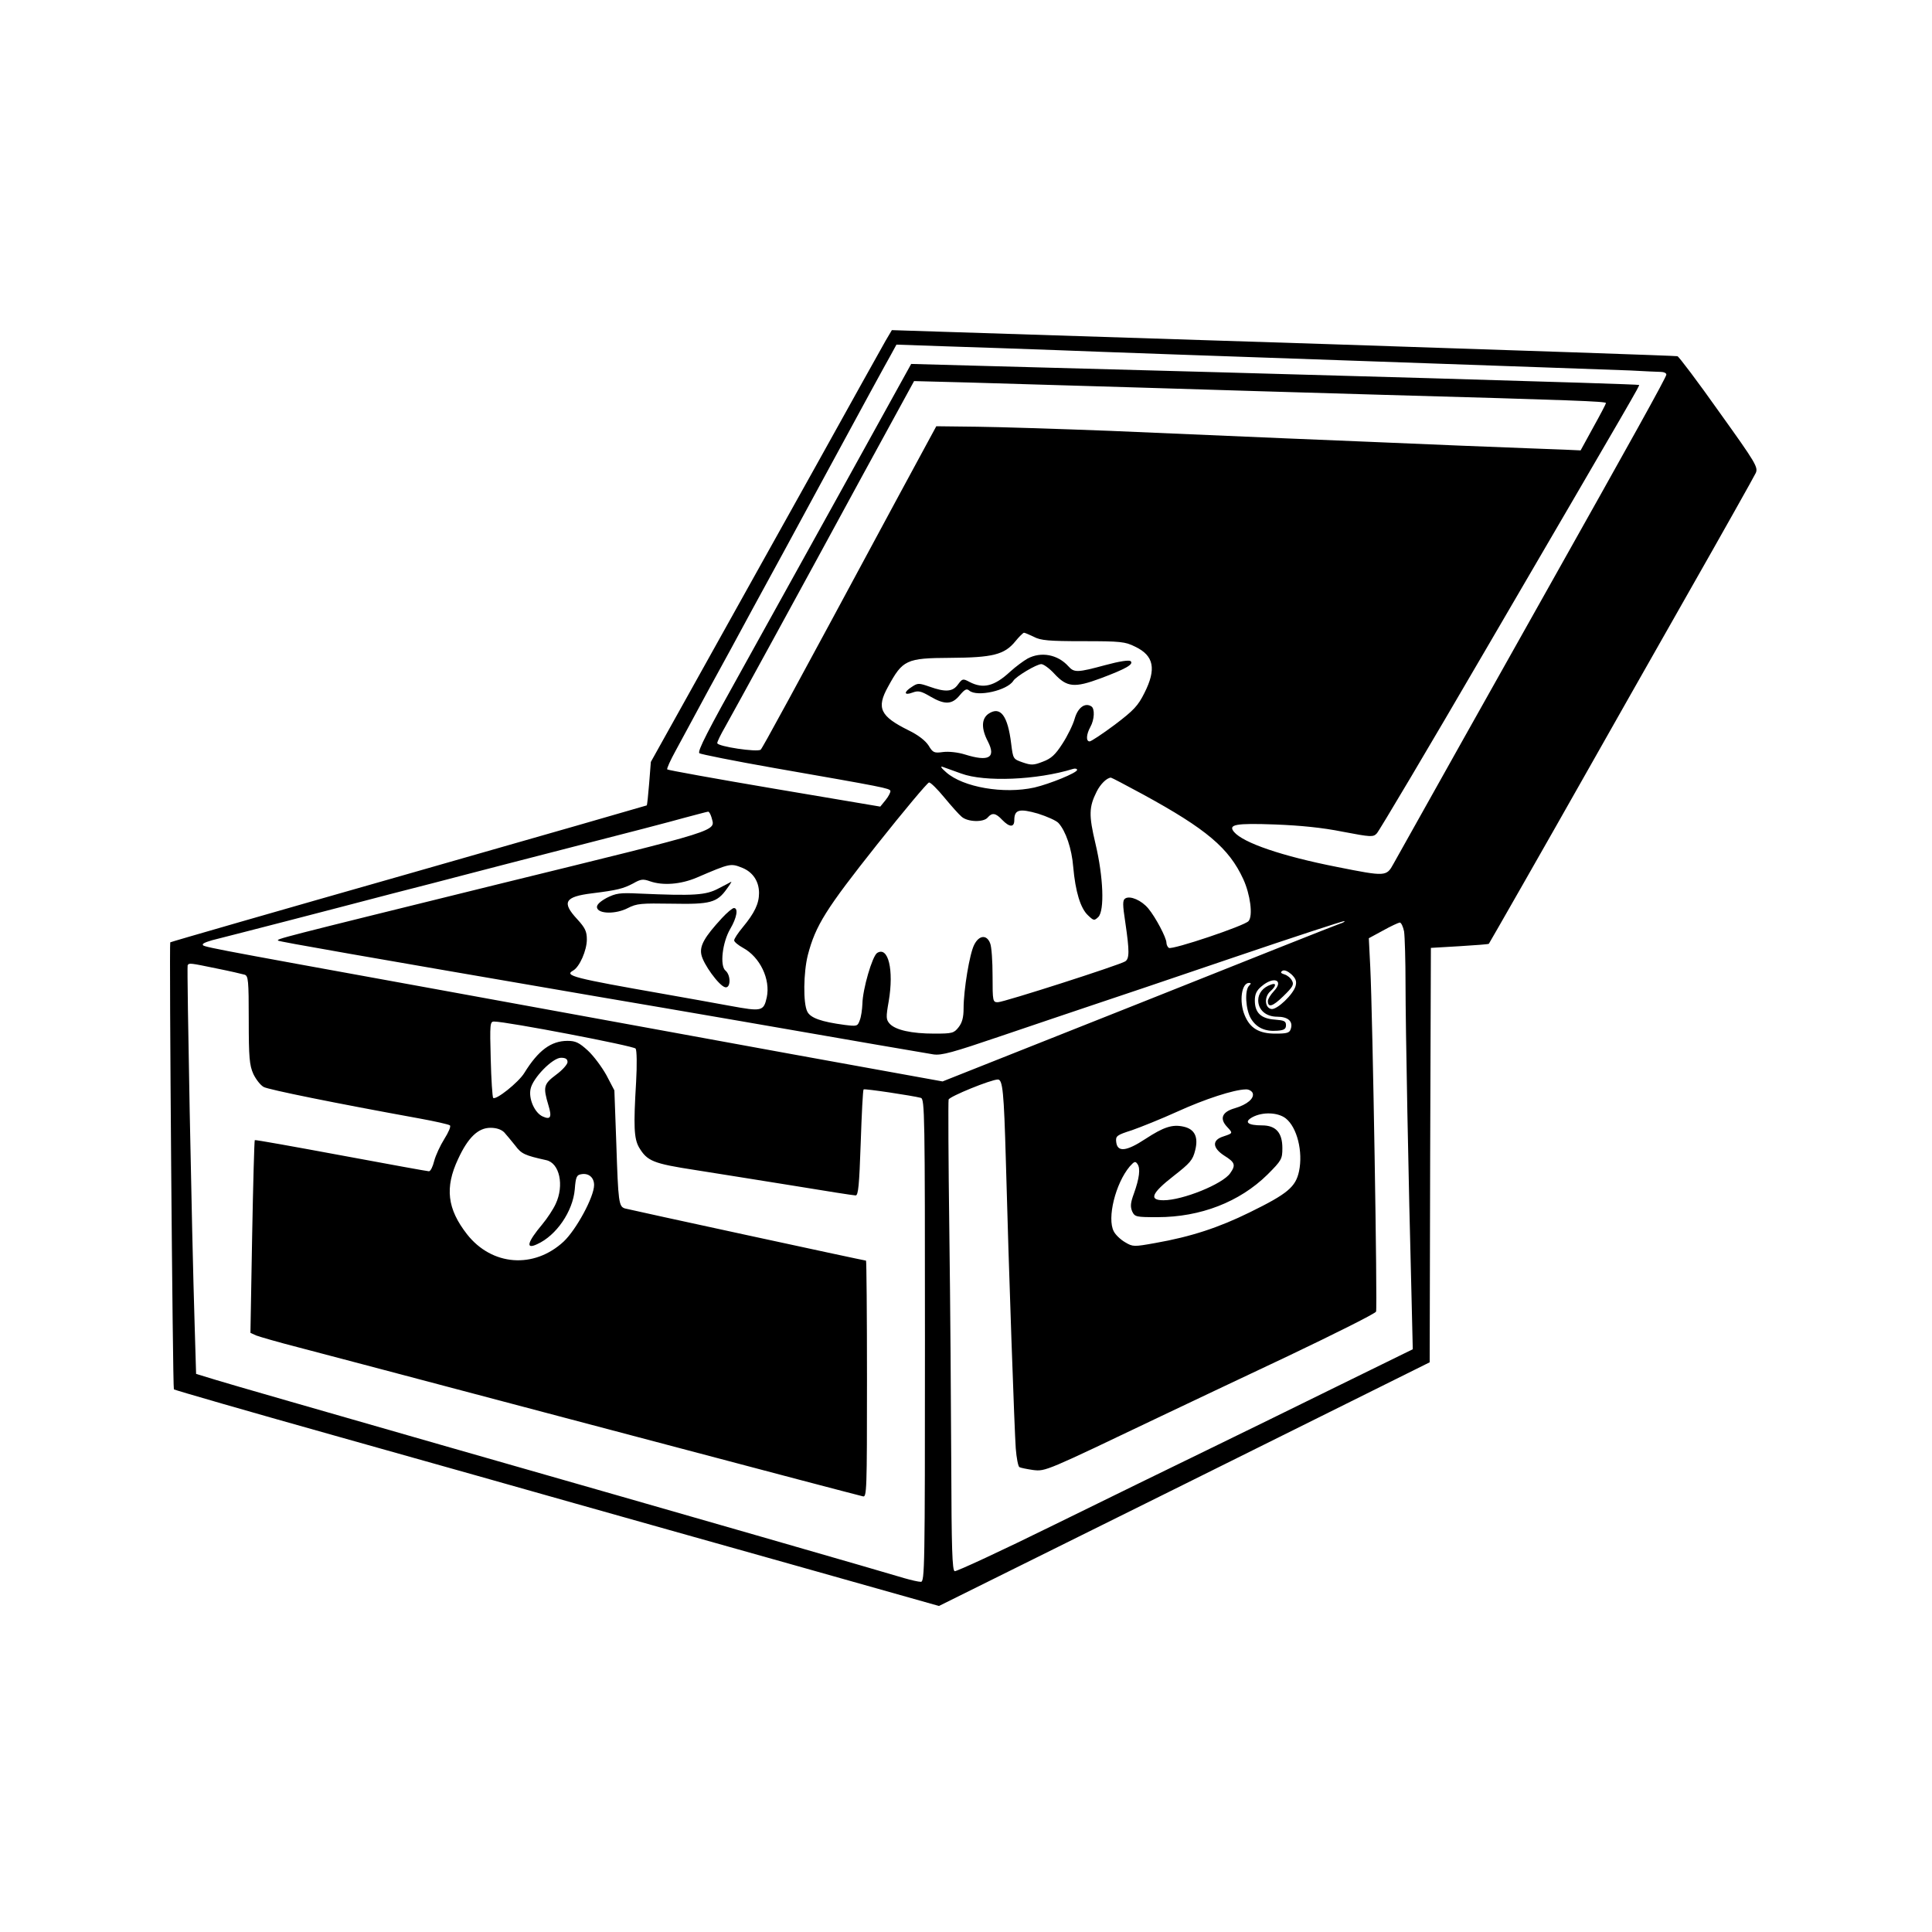
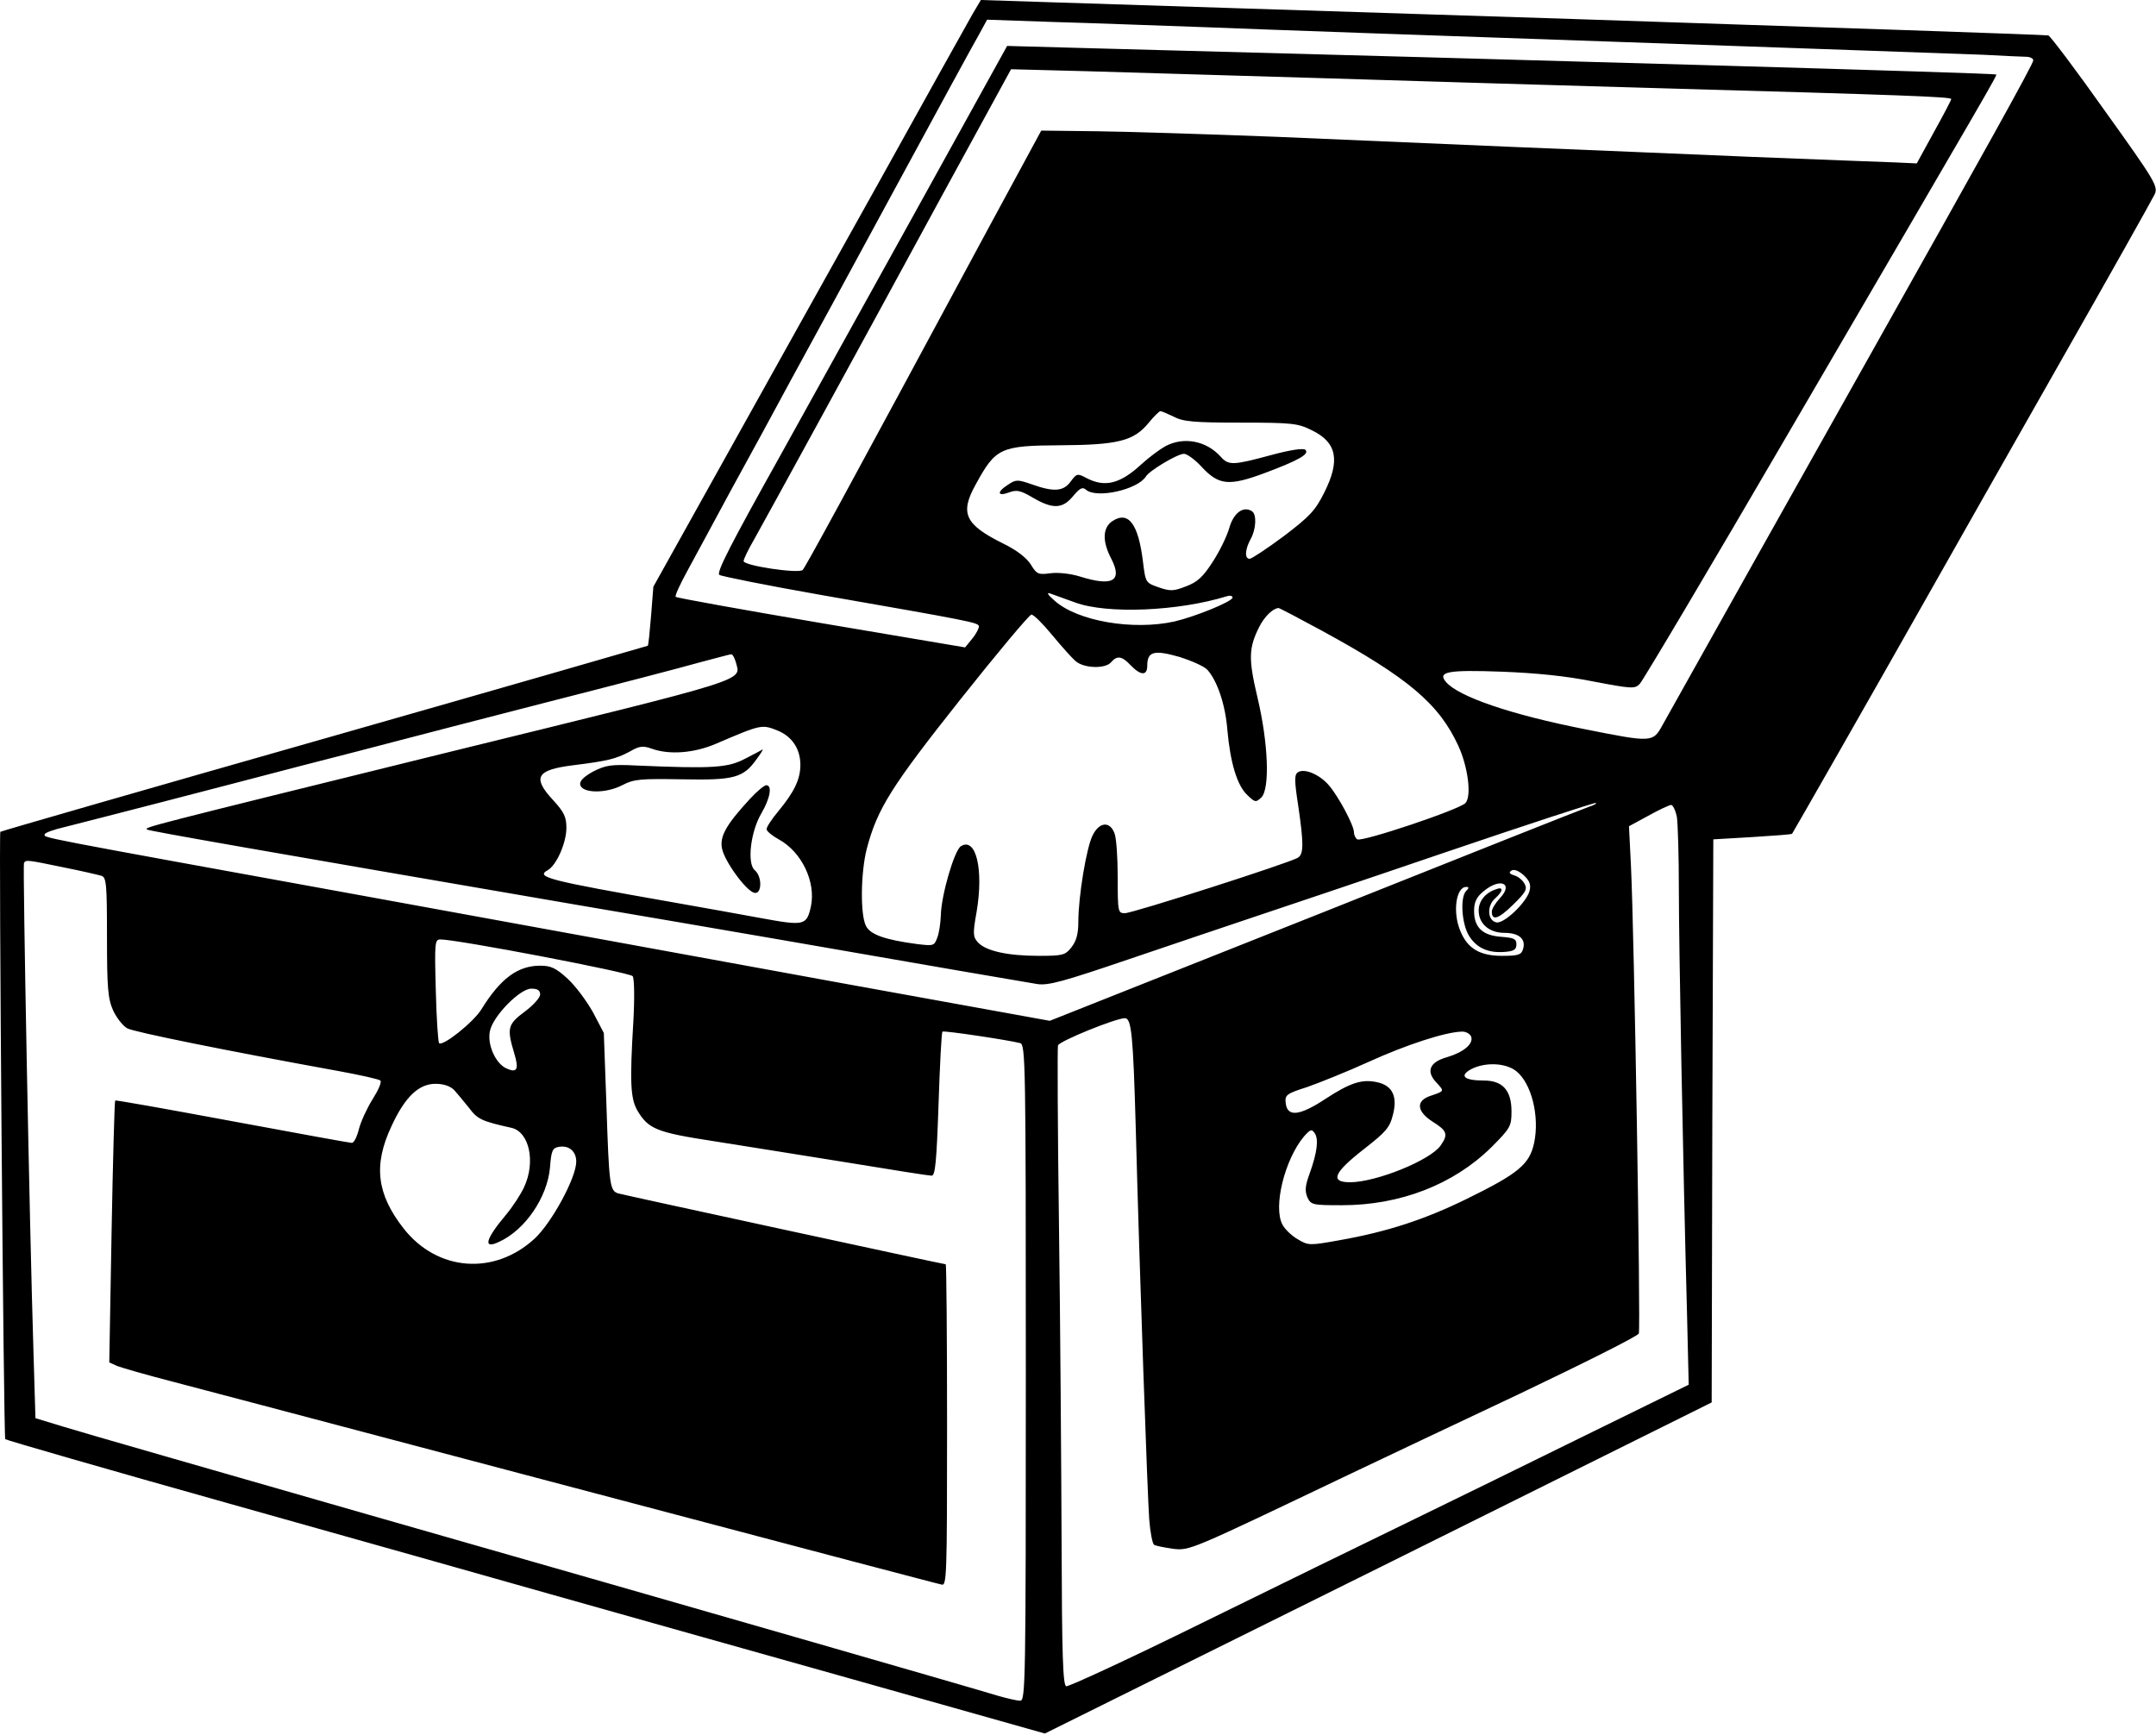
- <svg xmlns="http://www.w3.org/2000/svg" version="1.0" width="800pt" height="800pt" viewBox="0 0 800 800" preserveAspectRatio="xMidYMid meet">
-   <g transform="translate(0,800) scale(0.1,-0.1)" fill="#000000" stroke="none">
-     <path d="M3667 6589 c-14 -24 -144 -258 -289 -519 -146 -261 -359 -644 -474 -850 l-209 -375 -7 -89 c-4 -48 -8 -89 -10 -91 -2 -1 -446 -129 -986 -283 -541 -154 -985 -282 -987 -284 -5 -5 10 -1846 15 -1851 3 -3 311 -92 685 -197 374 -105 813 -229 975 -275 162 -46 568 -160 902 -254 l606 -171 1016 504 1016 505 2 858 3 858 119 7 c65 4 119 8 121 10 3 4 238 415 412 723 72 127 254 449 406 716 152 267 281 497 287 510 11 24 1 41 -151 253 -89 126 -167 229 -173 231 -6 2 -657 24 -1446 50 -789 25 -1519 49 -1621 52 l-186 6 -26 -44z m713 -39 c146 -6 715 -26 1265 -45 550 -19 1047 -37 1105 -39 58 -3 115 -6 128 -6 12 0 22 -5 22 -11 0 -11 -150 -280 -495 -894 -119 -211 -595 -1060 -635 -1132 -29 -53 -32 -53 -233 -13 -229 45 -389 100 -427 145 -26 31 6 37 170 31 104 -4 196 -13 280 -30 116 -22 126 -23 141 -7 9 9 214 354 454 766 624 1069 635 1088 632 1091 -3 4 -1395 44 -2758 80 l-256 7 -298 -539 c-164 -296 -341 -615 -393 -709 -153 -274 -195 -356 -186 -364 5 -4 144 -32 309 -61 458 -80 478 -84 482 -95 1 -5 -7 -22 -20 -38 l-22 -27 -438 74 c-242 41 -441 77 -444 80 -3 3 13 38 35 78 22 40 82 152 134 248 53 96 136 249 185 340 50 91 193 354 318 585 125 231 239 440 253 464 l24 44 202 -7 c110 -3 320 -11 466 -16z m345 -155 c264 -8 716 -22 1005 -30 787 -22 920 -27 920 -34 0 -3 -24 -49 -53 -101 l-52 -95 -65 3 c-36 1 -234 9 -440 17 -206 9 -530 22 -720 30 -190 8 -516 22 -725 31 -209 8 -456 16 -549 17 l-169 2 -157 -290 c-456 -847 -562 -1041 -570 -1049 -12 -12 -180 13 -180 27 0 6 14 35 32 66 42 75 311 566 571 1045 l212 388 230 -6 c127 -4 446 -13 710 -21z m-444 -1032 c28 -15 62 -18 204 -18 156 0 174 -2 216 -23 77 -37 88 -92 38 -191 -27 -54 -44 -72 -123 -132 -51 -38 -98 -69 -104 -69 -16 0 -14 29 3 60 17 30 19 76 4 85 -26 17 -56 -5 -69 -51 -7 -25 -30 -72 -51 -104 -29 -45 -46 -61 -81 -74 -38 -15 -48 -15 -83 -3 -40 14 -40 14 -48 78 -14 115 -44 156 -93 124 -30 -20 -32 -61 -3 -116 34 -67 3 -84 -96 -53 -29 9 -67 13 -90 10 -37 -5 -42 -3 -60 27 -13 20 -42 43 -83 63 -117 58 -134 92 -85 180 61 112 75 119 258 120 175 1 224 13 269 68 16 20 33 36 36 36 4 0 22 -8 41 -17z m-301 -566 c97 -36 314 -27 463 19 9 3 17 1 17 -4 0 -12 -113 -58 -177 -73 -127 -28 -295 1 -365 63 -22 19 -26 27 -13 22 11 -4 45 -16 75 -27z m752 -86 c264 -144 357 -223 416 -351 29 -63 41 -152 22 -174 -15 -19 -316 -120 -330 -111 -5 3 -10 13 -10 21 0 21 -45 106 -75 142 -28 34 -75 54 -95 42 -12 -7 -12 -24 0 -102 17 -116 17 -148 -1 -159 -23 -15 -503 -169 -527 -169 -21 0 -22 3 -22 109 0 60 -4 121 -10 135 -14 37 -46 34 -66 -6 -19 -36 -44 -187 -44 -264 0 -37 -6 -59 -21 -78 -19 -24 -26 -26 -100 -26 -95 0 -161 15 -185 41 -15 17 -16 26 -4 93 22 130 -2 229 -48 200 -20 -13 -60 -150 -61 -211 -1 -23 -5 -53 -11 -68 -9 -25 -12 -25 -62 -19 -98 13 -142 29 -155 55 -18 34 -16 163 2 234 32 123 75 191 286 457 112 141 209 257 216 258 7 0 35 -28 63 -62 29 -35 61 -71 72 -80 25 -22 91 -24 108 -3 18 21 33 19 60 -10 30 -31 50 -32 50 -1 0 44 21 49 98 27 38 -12 76 -29 85 -39 30 -33 55 -106 61 -182 9 -102 30 -171 61 -200 24 -23 26 -23 43 -7 26 27 21 165 -12 304 -28 118 -27 151 5 215 16 32 42 57 59 58 3 0 62 -31 132 -69z m-1786 -95 c15 -60 63 -45 -886 -278 -920 -227 -916 -226 -908 -233 3 -4 352 -65 1318 -231 325 -55 886 -152 1155 -199 110 -19 218 -37 240 -41 34 -5 80 8 280 76 132 45 299 101 370 125 72 24 337 113 589 199 253 86 461 154 463 152 3 -2 -6 -7 -19 -11 -13 -4 -388 -153 -834 -331 l-811 -322 -624 113 c-343 63 -1009 184 -1479 270 -1001 182 -960 174 -960 185 0 5 28 15 63 23 34 9 166 42 292 75 127 33 320 83 430 112 110 28 241 62 290 75 50 13 257 67 460 119 204 52 411 106 460 120 50 13 93 25 97 25 4 1 10 -10 14 -23z m129 -210 c43 -18 68 -56 68 -104 0 -44 -19 -83 -67 -141 -20 -24 -36 -48 -36 -55 0 -6 17 -20 37 -31 70 -38 114 -130 98 -205 -13 -58 -21 -59 -152 -35 -65 12 -188 34 -273 49 -376 66 -415 76 -377 97 27 15 57 84 57 129 0 33 -7 48 -40 84 -65 70 -52 93 62 107 104 13 128 19 170 41 31 18 41 19 69 9 54 -19 128 -13 194 15 140 60 140 60 190 40z m2739 -263 c3 -21 6 -120 6 -220 0 -170 12 -809 25 -1299 l5 -211 -312 -153 c-172 -85 -416 -204 -543 -266 -126 -61 -410 -200 -630 -308 -219 -108 -405 -194 -412 -192 -10 4 -13 95 -14 438 -1 238 -4 674 -8 968 -4 294 -5 540 -3 547 4 13 176 83 204 83 20 0 25 -51 33 -335 12 -455 36 -1126 41 -1192 3 -40 10 -75 15 -78 5 -3 30 -8 57 -12 52 -6 50 -6 532 224 91 43 326 155 524 248 197 94 361 176 364 184 6 16 -14 1223 -24 1426 l-6 120 59 32 c32 18 63 32 69 33 6 0 14 -17 18 -37z m-4918 -153 c55 -11 107 -23 117 -26 15 -5 17 -23 17 -187 0 -157 3 -188 19 -224 11 -23 30 -47 43 -54 20 -11 296 -67 643 -130 66 -12 124 -25 128 -29 5 -4 -6 -29 -23 -56 -17 -27 -36 -68 -42 -91 -6 -24 -15 -43 -22 -43 -6 0 -170 30 -364 66 -194 36 -355 65 -357 63 -2 -2 -7 -183 -11 -401 l-7 -397 24 -11 c13 -5 92 -28 174 -49 176 -46 178 -47 1105 -292 393 -104 828 -219 965 -255 138 -36 258 -68 268 -70 16 -5 17 23 17 485 0 270 -2 491 -4 491 -7 0 -981 211 -998 216 -26 8 -28 25 -36 269 l-8 220 -33 63 c-19 34 -53 80 -77 102 -36 33 -51 40 -84 40 -68 0 -121 -39 -179 -133 -24 -39 -118 -114 -129 -103 -3 4 -8 76 -10 161 -4 146 -3 155 14 155 52 0 579 -101 586 -112 5 -7 6 -67 2 -138 -11 -183 -9 -234 12 -271 34 -57 58 -67 234 -94 91 -14 274 -44 407 -65 133 -22 248 -40 256 -40 11 0 15 42 21 217 4 120 9 220 12 222 4 4 203 -26 237 -35 16 -5 17 -62 17 -1005 0 -945 -1 -999 -17 -999 -10 0 -40 7 -68 15 -68 21 -883 256 -1915 551 -470 135 -892 256 -936 270 l-82 25 -6 202 c-12 381 -33 1482 -29 1490 6 10 8 10 119 -13z m4469 -72 c-9 -35 -78 -101 -101 -96 -27 5 -30 50 -4 73 25 22 26 37 3 28 -33 -11 -53 -36 -53 -65 0 -40 32 -68 79 -68 44 0 66 -19 56 -50 -5 -17 -15 -20 -64 -20 -67 0 -105 22 -127 76 -24 57 -13 134 18 134 9 0 9 -3 0 -12 -19 -19 -14 -99 8 -136 23 -38 59 -54 109 -50 28 2 36 7 36 23 0 17 -8 20 -46 23 -57 4 -83 28 -83 79 0 26 7 42 28 59 50 43 94 26 51 -20 -14 -15 -25 -33 -25 -41 0 -29 20 -23 64 20 39 38 45 48 36 64 -5 11 -20 23 -31 26 -16 5 -18 9 -9 15 8 5 22 -1 37 -14 18 -17 23 -29 18 -48z m-3015 -316 c0 -9 -21 -33 -47 -52 -52 -39 -55 -50 -32 -127 15 -49 9 -61 -24 -46 -33 15 -59 73 -50 114 9 45 91 129 126 129 19 0 27 -5 27 -18z m2837 -128 c8 -22 -23 -48 -74 -63 -53 -15 -64 -43 -32 -77 25 -27 25 -26 -16 -40 -47 -15 -45 -47 4 -79 45 -28 49 -39 25 -73 -31 -45 -197 -112 -276 -112 -62 0 -50 29 41 100 69 54 80 66 90 107 14 55 -2 88 -49 98 -46 10 -82 -2 -157 -51 -79 -52 -116 -56 -121 -13 -3 25 2 29 65 49 37 13 122 47 188 77 114 52 234 91 283 92 12 1 25 -6 29 -15z m137 -105 c47 -37 72 -138 55 -219 -14 -65 -47 -93 -204 -170 -128 -63 -243 -101 -391 -127 -89 -16 -93 -16 -125 3 -19 11 -40 31 -47 45 -29 54 7 199 66 269 19 21 23 23 32 10 13 -18 8 -59 -15 -123 -14 -38 -15 -53 -7 -73 11 -23 16 -24 105 -24 178 0 340 63 455 176 59 59 62 65 62 110 0 64 -27 94 -84 94 -60 0 -76 14 -40 34 43 23 106 20 138 -5z m-3236 -58 c9 -10 29 -34 45 -54 26 -35 39 -41 129 -61 55 -12 75 -104 39 -181 -10 -22 -35 -60 -55 -84 -63 -75 -71 -106 -22 -83 80 36 148 136 156 227 4 53 8 60 28 63 30 5 52 -14 52 -45 0 -49 -74 -185 -126 -234 -123 -114 -297 -101 -400 30 -82 105 -93 193 -37 312 41 89 83 129 134 129 25 0 45 -7 57 -19z" />
-     <path d="M4255 5273 c-16 -9 -49 -33 -73 -55 -65 -60 -111 -71 -167 -42 -28 15 -30 14 -48 -10 -22 -31 -52 -33 -119 -9 -43 15 -48 15 -72 -1 -35 -22 -33 -37 2 -24 24 9 35 7 74 -16 60 -35 90 -34 122 5 21 25 29 29 40 19 33 -27 157 1 182 41 11 18 96 69 116 69 9 0 34 -18 54 -40 52 -56 83 -59 191 -19 104 39 138 58 125 71 -6 6 -46 0 -105 -16 -115 -31 -129 -32 -153 -5 -44 49 -113 62 -169 32z" />
-     <path d="M2975 4321 c-53 -28 -99 -31 -330 -21 -79 4 -95 1 -133 -18 -29 -16 -42 -29 -40 -40 5 -27 78 -28 128 -2 37 19 55 20 183 18 158 -3 186 4 227 62 12 16 20 29 18 29 -2 -1 -25 -14 -53 -28z" />
-     <path d="M2989 4198 c-72 -78 -92 -114 -85 -150 7 -39 74 -131 99 -136 23 -5 24 50 1 69 -24 20 -13 117 20 173 27 46 34 86 15 86 -6 0 -29 -19 -50 -42z" />
-   </g>
+ <svg xmlns="http://www.w3.org/2000/svg" width="876" height="705" viewBox="0 0 876 705" fill="none">
+   <path d="M395.067 5.867C393.201 9.067 375.867 40.267 356.534 75.067C337.067 109.867 308.667 160.933 293.334 188.4L265.467 238.4L264.534 250.267C264.001 256.667 263.467 262.133 263.201 262.4C262.934 262.533 203.734 279.6 131.734 300.133C59.601 320.667 0.401 337.733 0.134 338C-0.532 338.667 1.468 584.133 2.134 584.8C2.534 585.2 43.601 597.067 93.468 611.067C143.334 625.067 201.868 641.6 223.467 647.733C245.067 653.867 299.201 669.067 343.734 681.6L424.534 704.4L560.001 637.2L695.467 569.867L695.734 455.467L696.134 341.067L712.001 340.133C720.667 339.6 727.867 339.067 728.134 338.8C728.534 338.267 759.867 283.467 783.067 242.4C792.667 225.467 816.934 182.533 837.201 146.933C857.467 111.333 874.667 80.667 875.467 78.933C876.934 75.733 875.601 73.467 855.334 45.2C843.467 28.4 833.067 14.667 832.267 14.4C831.467 14.133 744.667 11.2 639.467 7.733C534.267 4.4 436.934 1.2 423.334 0.8L398.534 -2.7582e-05L395.067 5.867ZM490.134 11.067C509.601 11.867 585.467 14.533 658.801 17.067C732.134 19.6 798.401 22 806.134 22.267C813.867 22.667 821.467 23.067 823.201 23.067C824.801 23.067 826.134 23.733 826.134 24.533C826.134 26 806.134 61.867 760.134 143.733C744.267 171.867 680.801 285.067 675.467 294.667C671.601 301.733 671.201 301.733 644.401 296.4C613.867 290.4 592.534 283.067 587.467 277.067C584.001 272.933 588.267 272.133 610.134 272.933C624.001 273.467 636.267 274.667 647.467 276.933C662.934 279.867 664.267 280 666.267 277.867C667.467 276.667 694.801 230.667 726.801 175.733C810.001 33.2 811.467 30.667 811.067 30.267C810.667 29.733 625.067 24.4 443.334 19.6L409.201 18.667L369.467 90.533C347.601 130 324.001 172.533 317.067 185.067C296.667 221.6 291.067 232.533 292.267 233.6C292.934 234.133 311.467 237.867 333.467 241.733C394.534 252.4 397.201 252.933 397.734 254.4C397.867 255.067 396.801 257.333 395.067 259.467L392.134 263.067L333.734 253.2C301.467 247.733 274.934 242.933 274.534 242.533C274.134 242.133 276.267 237.467 279.201 232.133C282.134 226.8 290.134 211.867 297.067 199.067C304.134 186.267 315.201 165.867 321.734 153.733C328.401 141.6 347.467 106.533 364.134 75.733C380.801 44.933 396.001 17.067 397.867 13.867L401.067 8L428.001 8.933C442.667 9.333 470.667 10.4 490.134 11.067ZM536.134 31.733C571.334 32.8 631.601 34.667 670.134 35.733C775.067 38.667 792.801 39.333 792.801 40.267C792.801 40.667 789.601 46.8 785.734 53.733L778.801 66.4L770.134 66C765.334 65.867 738.934 64.8 711.467 63.733C684.001 62.533 640.801 60.8 615.467 59.733C590.134 58.667 546.667 56.8 518.801 55.6C490.934 54.533 458.001 53.467 445.601 53.333L423.067 53.067L402.134 91.733C341.334 204.667 327.201 230.533 326.134 231.6C324.534 233.2 302.134 229.867 302.134 228C302.134 227.2 304.001 223.333 306.401 219.2C312.001 209.2 347.867 143.733 382.534 79.867L410.801 28.133L441.467 28.933C458.401 29.467 500.934 30.667 536.134 31.733ZM476.934 169.333C480.667 171.333 485.201 171.733 504.134 171.733C524.934 171.733 527.334 172 532.934 174.8C543.201 179.733 544.667 187.067 538.001 200.267C534.401 207.467 532.134 209.867 521.601 217.867C514.801 222.933 508.534 227.067 507.734 227.067C505.601 227.067 505.867 223.2 508.134 219.067C510.401 215.067 510.667 208.933 508.667 207.733C505.201 205.467 501.201 208.4 499.467 214.533C498.534 217.867 495.467 224.133 492.667 228.4C488.801 234.4 486.534 236.533 481.867 238.267C476.801 240.267 475.467 240.267 470.801 238.667C465.467 236.8 465.467 236.8 464.401 228.267C462.534 212.933 458.534 207.467 452.001 211.733C448.001 214.4 447.734 219.867 451.601 227.2C456.134 236.133 452.001 238.4 438.801 234.267C434.934 233.067 429.867 232.533 426.801 232.933C421.867 233.6 421.201 233.333 418.801 229.333C417.067 226.667 413.201 223.6 407.734 220.933C392.134 213.2 389.867 208.667 396.401 196.933C404.534 182 406.401 181.067 430.801 180.933C454.134 180.8 460.667 179.2 466.667 171.867C468.801 169.2 471.067 167.067 471.467 167.067C472.001 167.067 474.401 168.133 476.934 169.333ZM436.801 244.8C449.734 249.6 478.667 248.4 498.534 242.267C499.734 241.867 500.801 242.133 500.801 242.8C500.801 244.4 485.734 250.533 477.201 252.533C460.267 256.267 437.867 252.4 428.534 244.133C425.601 241.6 425.067 240.533 426.801 241.2C428.267 241.733 432.801 243.333 436.801 244.8ZM537.067 256.267C572.267 275.467 584.667 286 592.534 303.067C596.401 311.467 598.001 323.333 595.467 326.267C593.467 328.8 553.334 342.267 551.467 341.067C550.801 340.667 550.134 339.333 550.134 338.267C550.134 335.467 544.134 324.133 540.134 319.333C536.401 314.8 530.134 312.133 527.467 313.733C525.867 314.667 525.867 316.933 527.467 327.333C529.734 342.8 529.734 347.067 527.334 348.533C524.267 350.533 460.267 371.067 457.067 371.067C454.267 371.067 454.134 370.667 454.134 356.533C454.134 348.533 453.601 340.4 452.801 338.533C450.934 333.6 446.667 334 444.001 339.333C441.467 344.133 438.134 364.267 438.134 374.533C438.134 379.467 437.334 382.4 435.334 384.933C432.801 388.133 431.867 388.4 422.001 388.4C409.334 388.4 400.534 386.4 397.334 382.933C395.334 380.667 395.201 379.467 396.801 370.533C399.734 353.2 396.534 340 390.401 343.867C387.734 345.6 382.401 363.867 382.267 372C382.134 375.067 381.601 379.067 380.801 381.067C379.601 384.4 379.201 384.4 372.534 383.6C359.467 381.867 353.601 379.733 351.867 376.267C349.467 371.733 349.734 354.533 352.134 345.067C356.401 328.667 362.134 319.6 390.267 284.133C405.201 265.333 418.134 249.867 419.067 249.733C420.001 249.733 423.734 253.467 427.467 258C431.334 262.667 435.601 267.467 437.067 268.667C440.401 271.6 449.201 271.867 451.467 269.067C453.867 266.267 455.867 266.533 459.467 270.4C463.467 274.533 466.134 274.667 466.134 270.533C466.134 264.667 468.934 264 479.201 266.933C484.267 268.533 489.334 270.8 490.534 272.133C494.534 276.533 497.867 286.267 498.667 296.4C499.867 310 502.667 319.2 506.801 323.067C510.001 326.133 510.267 326.133 512.534 324C516.001 320.4 515.334 302 510.934 283.467C507.201 267.733 507.334 263.333 511.601 254.8C513.734 250.533 517.201 247.2 519.467 247.067C519.867 247.067 527.734 251.2 537.067 256.267ZM298.934 268.933C300.934 276.933 307.334 274.933 180.801 306C58.134 336.267 58.667 336.133 59.734 337.067C60.134 337.6 106.668 345.733 235.467 367.867C278.801 375.2 353.601 388.133 389.467 394.4C404.134 396.933 418.534 399.333 421.467 399.867C426.001 400.533 432.134 398.8 458.801 389.733C476.401 383.733 498.667 376.267 508.134 373.067C517.734 369.867 553.067 358 586.667 346.533C620.401 335.067 648.134 326 648.401 326.267C648.801 326.533 647.601 327.2 645.867 327.733C644.134 328.267 594.134 348.133 534.667 371.867L426.534 414.8L343.334 399.733C297.601 391.333 208.801 375.2 146.134 363.733C12.668 339.467 18.134 340.533 18.134 339.067C18.134 338.4 21.867 337.067 26.534 336C31.067 334.8 48.667 330.4 65.468 326C82.401 321.6 108.134 314.933 122.801 311.067C137.468 307.333 154.934 302.8 161.468 301.067C168.134 299.333 195.734 292.133 222.801 285.2C250.001 278.267 277.601 271.067 284.134 269.2C290.801 267.467 296.534 265.867 297.067 265.867C297.601 265.733 298.401 267.2 298.934 268.933ZM316.134 296.933C321.867 299.333 325.201 304.4 325.201 310.8C325.201 316.667 322.667 321.867 316.267 329.6C313.601 332.8 311.467 336 311.467 336.933C311.467 337.733 313.734 339.6 316.401 341.067C325.734 346.133 331.601 358.4 329.467 368.4C327.734 376.133 326.667 376.267 309.201 373.067C300.534 371.467 284.134 368.533 272.801 366.533C222.667 357.733 217.468 356.4 222.534 353.6C226.134 351.6 230.134 342.4 230.134 336.4C230.134 332 229.201 330 224.801 325.2C216.134 315.867 217.868 312.8 233.067 310.933C246.934 309.2 250.134 308.4 255.734 305.467C259.867 303.067 261.201 302.933 264.934 304.267C272.134 306.8 282.001 306 290.801 302.267C309.467 294.267 309.467 294.267 316.134 296.933ZM681.334 332C681.734 334.8 682.134 348 682.134 361.333C682.134 384 683.734 469.2 685.467 534.533L686.134 562.667L644.534 583.067C621.601 594.4 589.067 610.267 572.134 618.533C555.334 626.667 517.467 645.2 488.134 659.6C458.934 674 434.134 685.467 433.201 685.2C431.867 684.667 431.467 672.533 431.334 626.8C431.201 595.067 430.801 536.933 430.267 497.733C429.734 458.533 429.601 425.733 429.867 424.8C430.401 423.067 453.334 413.733 457.067 413.733C459.734 413.733 460.401 420.533 461.467 458.4C463.067 519.067 466.267 608.533 466.934 617.333C467.334 622.667 468.267 627.333 468.934 627.733C469.601 628.133 472.934 628.8 476.534 629.333C483.467 630.133 483.201 630.133 547.467 599.467C559.601 593.733 590.934 578.8 617.334 566.4C643.601 553.867 665.467 542.933 665.867 541.867C666.667 539.733 664.001 378.8 662.667 351.733L661.867 335.733L669.734 331.467C674.001 329.067 678.134 327.2 678.934 327.067C679.734 327.067 680.801 329.333 681.334 332ZM25.601 352.4C32.934 353.867 39.867 355.467 41.201 355.867C43.201 356.533 43.468 358.933 43.468 380.8C43.468 401.733 43.867 405.867 46.001 410.667C47.468 413.733 50.001 416.933 51.734 417.867C54.401 419.333 91.201 426.8 137.468 435.2C146.268 436.8 154.001 438.533 154.534 439.067C155.201 439.6 153.734 442.933 151.468 446.533C149.201 450.133 146.668 455.6 145.868 458.667C145.068 461.867 143.868 464.4 142.934 464.4C142.134 464.4 120.268 460.4 94.401 455.6C68.534 450.8 47.068 446.933 46.801 447.2C46.534 447.467 45.867 471.6 45.334 500.667L44.401 553.6L47.601 555.067C49.334 555.733 59.867 558.8 70.801 561.6C94.267 567.733 94.534 567.867 218.134 600.533C270.534 614.4 328.534 629.733 346.801 634.533C365.201 639.333 381.201 643.6 382.534 643.867C384.667 644.533 384.801 640.8 384.801 579.2C384.801 543.2 384.534 513.733 384.267 513.733C383.334 513.733 253.467 485.6 251.201 484.933C247.734 483.867 247.467 481.6 246.401 449.067L245.334 419.733L240.934 411.333C238.401 406.8 233.867 400.667 230.667 397.733C225.867 393.333 223.867 392.4 219.467 392.4C210.401 392.4 203.334 397.6 195.601 410.133C192.401 415.333 179.868 425.333 178.401 423.867C178.001 423.333 177.334 413.733 177.068 402.4C176.534 382.933 176.668 381.733 178.934 381.733C185.868 381.733 256.134 395.2 257.067 396.667C257.734 397.6 257.867 405.6 257.334 415.067C255.867 439.467 256.134 446.267 258.934 451.2C263.467 458.8 266.667 460.133 290.134 463.733C302.267 465.6 326.667 469.6 344.401 472.4C362.134 475.333 377.467 477.733 378.534 477.733C380.001 477.733 380.534 472.133 381.334 448.8C381.867 432.8 382.534 419.467 382.934 419.2C383.467 418.667 410.001 422.667 414.534 423.867C416.667 424.533 416.801 432.133 416.801 557.867C416.801 683.867 416.667 691.067 414.534 691.067C413.201 691.067 409.201 690.133 405.467 689.067C396.401 686.267 287.734 654.933 150.134 615.6C87.468 597.6 31.201 581.467 25.334 579.6L14.401 576.267L13.601 549.333C12.001 498.533 9.201 351.733 9.734 350.667C10.534 349.333 10.801 349.333 25.601 352.4ZM621.467 362C620.267 366.667 611.067 375.467 608.001 374.8C604.401 374.133 604.001 368.133 607.467 365.067C610.801 362.133 610.934 360.133 607.867 361.333C603.467 362.8 600.801 366.133 600.801 370C600.801 375.333 605.067 379.067 611.334 379.067C617.201 379.067 620.134 381.6 618.801 385.733C618.134 388 616.801 388.4 610.267 388.4C601.334 388.4 596.267 385.467 593.334 378.267C590.134 370.667 591.601 360.4 595.734 360.4C596.934 360.4 596.934 360.8 595.734 362C593.201 364.533 593.867 375.2 596.801 380.133C599.867 385.2 604.667 387.333 611.334 386.8C615.067 386.533 616.134 385.867 616.134 383.733C616.134 381.467 615.067 381.067 610.001 380.667C602.401 380.133 598.934 376.933 598.934 370.133C598.934 366.667 599.867 364.533 602.667 362.267C609.334 356.533 615.201 358.8 609.467 364.933C607.601 366.933 606.134 369.333 606.134 370.4C606.134 374.267 608.801 373.467 614.667 367.733C619.867 362.667 620.667 361.333 619.467 359.2C618.801 357.733 616.801 356.133 615.334 355.733C613.201 355.067 612.934 354.533 614.134 353.733C615.201 353.067 617.067 353.867 619.067 355.6C621.467 357.867 622.134 359.467 621.467 362ZM219.467 404.133C219.467 405.333 216.668 408.533 213.201 411.067C206.268 416.267 205.868 417.733 208.934 428C210.934 434.533 210.134 436.133 205.734 434.133C201.334 432.133 197.868 424.4 199.068 418.933C200.268 412.933 211.201 401.733 215.868 401.733C218.401 401.733 219.467 402.4 219.467 404.133ZM597.734 421.2C598.801 424.133 594.667 427.6 587.867 429.6C580.801 431.6 579.334 435.333 583.601 439.867C586.934 443.467 586.934 443.333 581.467 445.2C575.201 447.2 575.467 451.467 582.001 455.733C588.001 459.467 588.534 460.933 585.334 465.467C581.201 471.467 559.067 480.4 548.534 480.4C540.267 480.4 541.867 476.533 554.001 467.067C563.201 459.867 564.667 458.267 566.001 452.8C567.867 445.467 565.734 441.067 559.467 439.733C553.334 438.4 548.534 440 538.534 446.533C528.001 453.467 523.067 454 522.401 448.267C522.001 444.933 522.667 444.4 531.067 441.733C536.001 440 547.334 435.467 556.134 431.467C571.334 424.533 587.334 419.333 593.867 419.2C595.467 419.067 597.201 420 597.734 421.2ZM616.001 435.2C622.267 440.133 625.601 453.6 623.334 464.4C621.467 473.067 617.067 476.8 596.134 487.067C579.067 495.467 563.734 500.533 544.001 504C532.134 506.133 531.601 506.133 527.334 503.6C524.801 502.133 522.001 499.467 521.067 497.6C517.201 490.4 522.001 471.067 529.867 461.733C532.401 458.933 532.934 458.667 534.134 460.4C535.867 462.8 535.201 468.267 532.134 476.8C530.267 481.867 530.134 483.867 531.201 486.533C532.667 489.6 533.334 489.733 545.201 489.733C568.934 489.733 590.534 481.333 605.867 466.267C613.734 458.4 614.134 457.6 614.134 451.6C614.134 443.067 610.534 439.067 602.934 439.067C594.934 439.067 592.801 437.2 597.601 434.533C603.334 431.467 611.734 431.867 616.001 435.2ZM184.534 442.933C185.734 444.267 188.401 447.467 190.534 450.133C194.001 454.8 195.734 455.6 207.734 458.267C215.068 459.867 217.734 472.133 212.934 482.4C211.601 485.333 208.268 490.4 205.601 493.6C197.201 503.6 196.134 507.733 202.668 504.667C213.334 499.867 222.401 486.533 223.467 474.4C224.001 467.333 224.534 466.4 227.201 466C231.201 465.333 234.134 467.867 234.134 472C234.134 478.533 224.267 496.667 217.334 503.2C200.934 518.4 177.734 516.667 164.001 499.2C153.068 485.2 151.601 473.467 159.068 457.6C164.534 445.733 170.134 440.4 176.934 440.4C180.268 440.4 182.934 441.333 184.534 442.933Z" fill="black" />
+   <path d="M473.468 181.333C471.334 182.533 466.934 185.733 463.734 188.667C455.068 196.667 448.934 198.133 441.468 194.267C437.734 192.267 437.468 192.4 435.068 195.6C432.134 199.733 428.134 200 419.201 196.8C413.468 194.8 412.801 194.8 409.601 196.933C404.934 199.867 405.201 201.867 409.868 200.133C413.068 198.933 414.534 199.2 419.734 202.267C427.734 206.933 431.734 206.8 436.001 201.6C438.801 198.267 439.868 197.733 441.334 199.067C445.734 202.667 462.268 198.933 465.601 193.6C467.068 191.2 478.401 184.4 481.068 184.4C482.268 184.4 485.601 186.8 488.268 189.733C495.201 197.2 499.334 197.6 513.734 192.267C527.601 187.067 532.134 184.533 530.401 182.8C529.601 182 524.268 182.8 516.401 184.933C501.068 189.067 499.201 189.2 496.001 185.6C490.134 179.067 480.934 177.333 473.468 181.333Z" fill="black" />
+   <path d="M302.801 308.267C295.734 312 289.601 312.4 258.801 311.067C248.267 310.533 246.134 310.933 241.067 313.467C237.201 315.6 235.467 317.333 235.734 318.8C236.401 322.4 246.134 322.533 252.801 319.067C257.734 316.533 260.134 316.4 277.201 316.667C298.267 317.067 302.001 316.133 307.467 308.4C309.067 306.267 310.134 304.533 309.867 304.533C309.601 304.667 306.534 306.4 302.801 308.267Z" fill="black" />
+   <path d="M304.667 324.667C295.067 335.067 292.401 339.867 293.334 344.667C294.267 349.867 303.201 362.133 306.534 362.8C309.601 363.467 309.734 356.133 306.667 353.6C303.467 350.933 304.934 338 309.334 330.533C312.934 324.4 313.867 319.067 311.334 319.067C310.534 319.067 307.467 321.6 304.667 324.667Z" fill="black" />
</svg>
